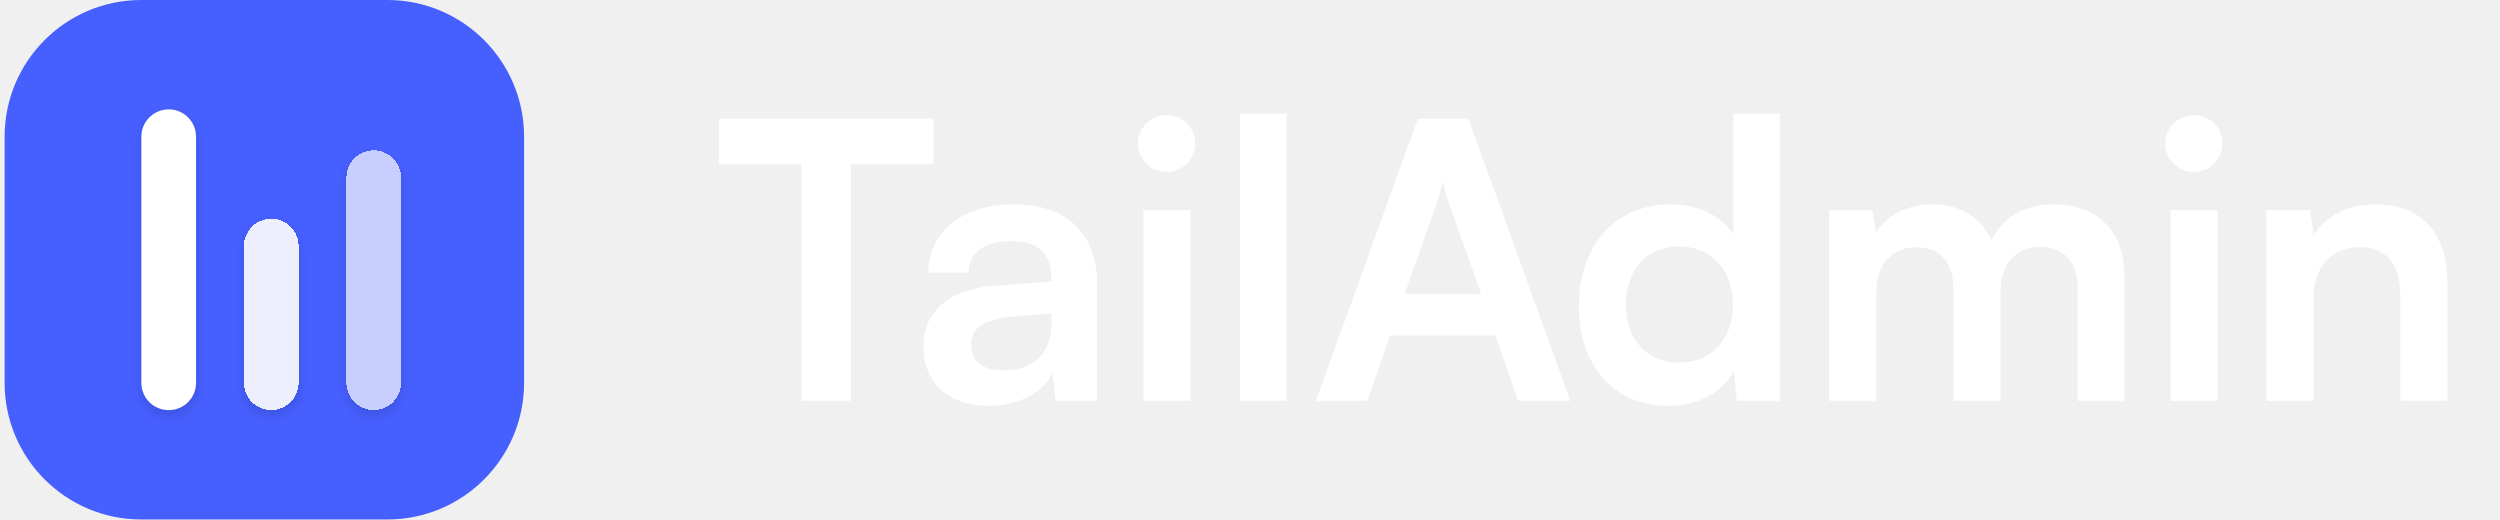
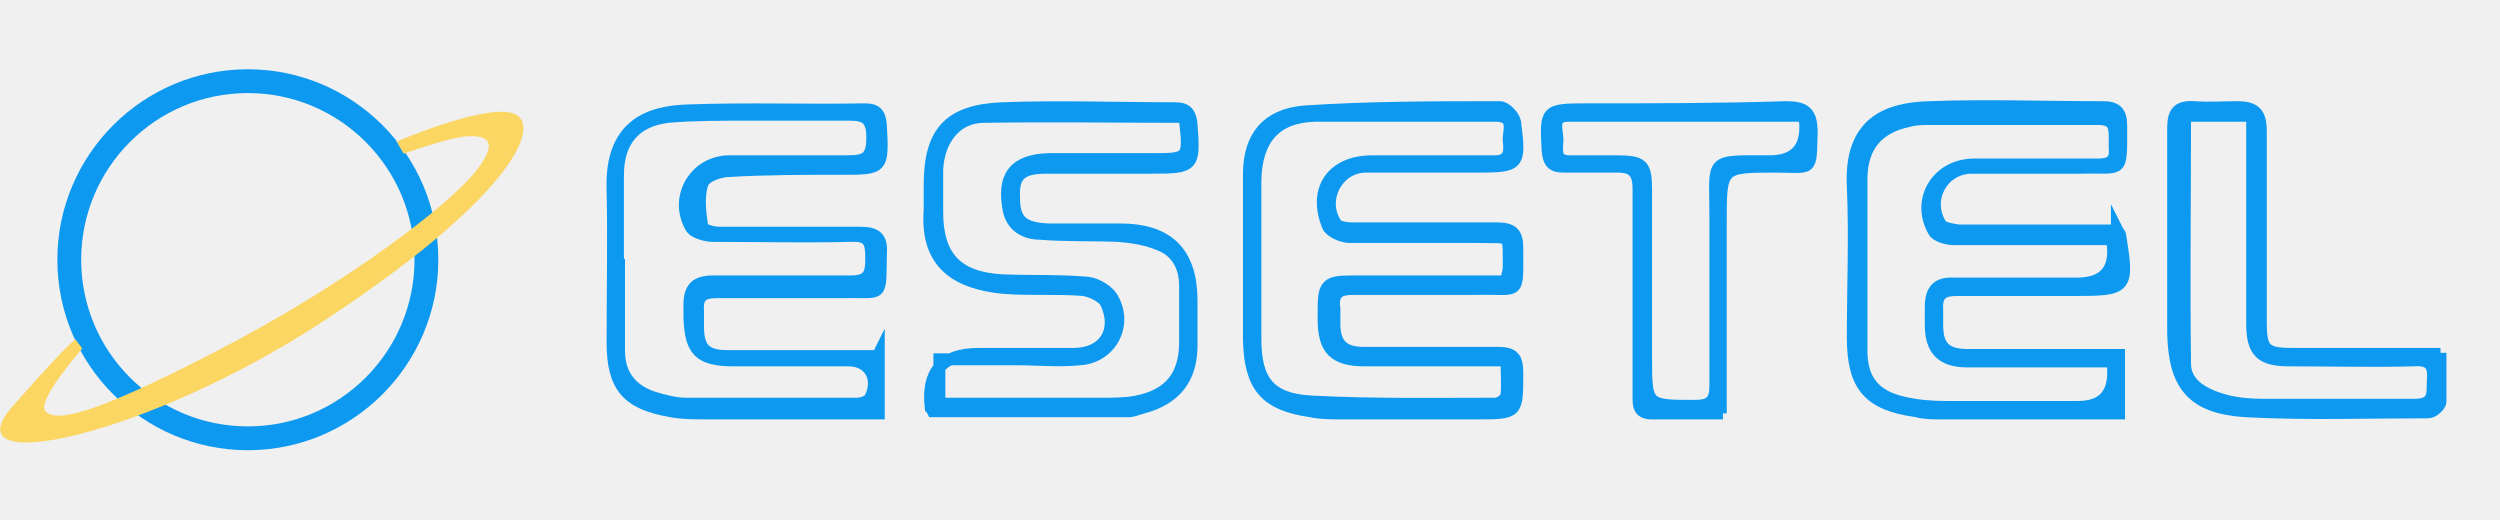
- <svg xmlns="http://www.w3.org/2000/svg" width="231" height="48" viewBox="0 0 231 48" fill="none">
-   <path d="M0.426 12.632C0.426 5.655 6.081 0 13.057 0H35.794C42.77 0 48.426 5.655 48.426 12.632V35.368C48.426 42.345 42.77 48 35.794 48H13.057C6.081 48 0.426 42.345 0.426 35.368V12.632Z" fill="#465FFF" />
-   <g filter="url(#filter0_d_3903_56743)">
-     <path d="M13.062 12.632C13.062 11.237 14.193 10.106 15.588 10.106C16.983 10.106 18.114 11.237 18.114 12.632V35.369C18.114 36.764 16.983 37.895 15.588 37.895C14.193 37.895 13.062 36.764 13.062 35.369V12.632Z" fill="white" />
+ <svg xmlns="http://www.w3.org/2000/svg" id="Capa_1" data-name="Capa 1" version="1.1" viewBox="0 0 231 48">
+   <defs>
+     <style>
+       .cls-1, .cls-2 {
+         fill: #0d99f0;
+       }
+ 
+       .cls-1, .cls-3 {
+         stroke-width: 0px;
+       }
+ 
+       .cls-2 {
+         stroke: #0d99f0;
+         stroke-miterlimit: 10;
+         stroke-width: 1.1px;
+       }
+ 
+       .cls-3 {
+         fill: #fcd663;
+       }
+     </style>
+   </defs>
+   <g>
+     <path class="cls-2" d="M195.6,21.2c.2.4.3.4.3.5.8,5,.7,5.1-4.3,5.1-3.6,0-7.2,0-10.8,0-1.3,0-1.9.4-1.8,1.8,0,.5,0,1,0,1.4,0,2.1.8,2.8,2.9,2.8,3.9,0,7.9,0,11.8,0,.6,0,1.3,0,2.1,0v5.4c-.8,0-1.4,0-2.1,0-4.8,0-9.6,0-14.3,0-.8,0-1.6,0-2.3-.2-4.4-.6-5.9-2.3-5.9-6.8,0-4.7.2-9.3,0-14-.3-5.9,3.2-7.2,7.1-7.3,5.3-.2,10.6,0,16,0,1.2,0,1.7.4,1.7,1.7,0,4.6.2,3.8-3.6,3.9-3.4,0-6.8,0-10.2,0-2.7,0-4.3,2.9-2.9,5.2.2.4,1.1.5,1.7.6,4.2,0,8.4,0,12.6,0,.7,0,1.4,0,2,0ZM195.1,33.4c-1.2,0-2.2,0-3.3,0-3.3,0-6.7,0-10,0-2.4,0-3.4-1.1-3.4-3.4,0-.5,0-1.1,0-1.6,0-1.6.6-2.3,2.2-2.2,3.8,0,7.5,0,11.3,0q3.8,0,3.3-3.8s0,0-.2-.3c-.5,0-1.1,0-1.8,0-4.2,0-8.5,0-12.7,0-.6,0-1.6-.3-1.8-.7-1.7-2.9.3-6.2,3.7-6.2,3.8,0,7.7,0,11.5,0,2,0,1.4-1.3,1.5-2.3,0-1.1,0-1.9-1.5-1.9-5.2,0-10.4,0-15.6,0-.7,0-1.3,0-2,.2-2.8.6-4.2,2.3-4.3,5.1,0,5.4,0,10.7,0,16.1,0,2.7,1.2,4.2,3.9,4.8,1.3.3,2.6.4,3.9.4,4.1,0,8.1,0,12.2,0q3.7,0,3.2-4.1Z" />
+     <path class="cls-2" d="M81.2,32.7v5.5c-1.6,0-3.2,0-4.7,0-3.8,0-7.5,0-11.3,0-1.1,0-2.2,0-3.2-.2-4.1-.7-5.4-2.3-5.4-6.4,0-4.7.1-9.4,0-14.1-.2-5.9,3.3-7.2,7-7.3,5.4-.2,10.9,0,16.3-.1,1.1,0,1.4.4,1.5,1.5.2,4,.2,4-3.6,4-3.5,0-6.9,0-10.4.2-.9,0-2.3.5-2.5,1.2-.4,1.2-.2,2.7,0,4,0,.2,1,.5,1.5.5,4.4,0,8.7,0,13.1,0,1.5,0,2,.5,1.9,1.9-.1,4.3.3,3.5-3.5,3.6-3.9,0-7.8,0-11.7,0-1.4,0-1.8.5-1.7,1.8,0,.5,0,1,0,1.4,0,2,.7,2.7,2.7,2.7,3.9,0,7.9,0,11.8,0,.6,0,1.3,0,2.1,0ZM57.2,24.2h0c0,2.7,0,5.5,0,8.2,0,2.2,1.1,3.6,3.1,4.3,1,.3,2.1.6,3.1.6,5.3,0,10.5,0,15.8,0,.4,0,1-.2,1.2-.5.9-1.8,0-3.5-2-3.5-3.5,0-7.1,0-10.6,0-3.2,0-4-.9-4.1-4,0-.4,0-.7,0-1.1,0-1.6.6-2.2,2.2-2.2,4.2,0,8.5,0,12.7,0,1.7,0,1.9-.7,1.9-2.1,0-1.4-.1-2.2-1.9-2.1-4.2.1-8.5,0-12.7,0-.7,0-1.7-.3-2-.7-1.7-2.8.3-6.2,3.5-6.2,3.6,0,7.2,0,10.8,0,1.7,0,2.4-.2,2.4-2.2,0-2.1-1-2.1-2.5-2.1-3,0-6.1,0-9.2,0-2.4,0-4.8,0-7.2.2-3.1.4-4.6,2.3-4.6,5.4,0,2.6,0,5.3,0,7.9Z" />
+     <path class="cls-2" d="M115.4,24.2c0-2.7,0-5.4,0-8.1,0-3.5,1.7-5.5,5.1-5.8,6-.4,12.1-.4,18.1-.4.5,0,1.3.8,1.4,1.4.5,4,.4,4.1-3.6,4.1-3.4,0-6.8,0-10.2,0-2.6,0-4.2,3-2.8,5.2.2.4,1,.5,1.6.5,4.4,0,8.9,0,13.3,0,1.4,0,1.9.4,1.9,1.8,0,4.6.3,3.7-3.7,3.8-3.8,0-7.7,0-11.5,0-1.3,0-1.9.4-1.7,1.8,0,.5,0,1,0,1.4,0,1.9.8,2.7,2.7,2.7,4.1,0,8.3,0,12.4,0,1.5,0,1.8.5,1.8,1.9,0,3.7,0,3.7-3.7,3.7-4.2,0-8.5,0-12.7,0-.9,0-1.8,0-2.7-.2-4.2-.6-5.6-2.3-5.7-6.6,0-2.4,0-4.8,0-7.2,0,0,0,0,0,0ZM139.2,26.1c0-.6.2-1,.2-1.3,0-3.4.3-2.8-2.9-2.9-3.9,0-7.9,0-11.8,0-.7,0-1.8-.5-2-1-1.4-3.4.4-6,4.1-6,3.8,0,7.5,0,11.3,0,1.5,0,1.4-1,1.3-2,0-.9.6-2.2-1.2-2.2-5.6,0-11.1,0-16.7,0-3.7.1-5.4,2.2-5.5,5.9,0,4.9,0,9.8,0,14.7,0,3.9,1.3,5.6,5.2,5.8,5.7.3,11.4.2,17,.2.4,0,1-.5,1-.8.1-1,0-2.1,0-3.2-1,0-1.6,0-2.3,0-3.6,0-7.2,0-10.8,0-2.8,0-3.8-1-3.8-3.8,0-.3,0-.6,0-.9,0-2.3.3-2.6,2.6-2.6,3.6,0,7.3,0,10.9,0,1.1,0,2.1,0,3.2,0Z" />
+     <path class="cls-2" d="M86.2,38c-.1-.2-.2-.3-.2-.3q-.6-5,4.4-5c2.9,0,5.9,0,8.8,0,2.8,0,4.2-2.1,3-4.7-.3-.6-1.4-1.1-2.1-1.2-2.4-.2-4.9,0-7.4-.2-4-.4-7.2-2-6.8-7.2,0-.8,0-1.6,0-2.3,0-4.9,1.8-6.9,6.7-7.1,5.3-.2,10.6,0,16,0,1.1,0,1.4.5,1.5,1.5.3,3.9.2,4-3.7,4-3.2,0-6.5,0-9.7,0-2.4,0-3.1.7-3,2.8,0,2.1.8,2.8,3.2,2.9,2.2,0,4.4,0,6.6,0,4.5,0,6.6,2.2,6.6,6.6,0,1.4,0,2.7,0,4.1,0,3.1-1.5,5-4.6,5.8-.4.1-.8.3-1.2.3-6,0-12.1,0-18.1,0ZM109.1,10.8c-6.1,0-12.2-.1-18.2,0-2.6,0-4.2,2.2-4.3,4.9,0,1.3,0,2.6,0,3.9,0,4.1,1.8,6.1,6.1,6.3,2.5.1,5,0,7.5.2.9,0,2,.6,2.5,1.3,1.6,2.5,0,5.6-2.9,5.8-2,.2-3.9,0-5.9,0-2.4,0-4.7,0-7.1,0v4.1c5.1,0,10,0,15,0,1.1,0,2.2,0,3.2-.2,3.1-.6,4.5-2.4,4.5-5.5,0-1.7,0-3.5,0-5.2,0-1.8-.8-3.2-2.4-3.8-1.2-.5-2.5-.7-3.8-.8-2.4-.1-4.8,0-7.2-.2-1.4,0-2.6-.7-2.9-2.2-.6-3.1.5-4.6,3.7-4.7,3.2,0,6.3,0,9.5,0,3.4,0,3.5,0,3.1-3.5,0-.2-.1-.3-.2-.6Z" />
+     <path class="cls-2" d="M225.5,32.6c0,1.6,0,3.1,0,4.5,0,.4-.7,1-1.1,1-5.6,0-11.2.2-16.9-.1-4.9-.3-6.6-2.4-6.7-7.2,0-6.3,0-12.6,0-19,0-1.5.5-2,2-1.9,1.3.1,2.6,0,3.9,0,1.6,0,2.2.5,2.2,2.2,0,5.9,0,11.8,0,17.7,0,2.5.4,2.9,2.9,2.9,4.5,0,9,0,13.7,0ZM201.9,10.8c0,7.7-.1,15.2,0,22.8,0,2,1.9,2.9,3.7,3.4,1.1.3,2.4.4,3.5.4,4.7,0,9.3,0,14,0,2,0,1.6-1.2,1.7-2.3.1-1.4-.3-1.9-1.8-1.8-3.8.1-7.6,0-11.5,0-2.6,0-3.4-.8-3.4-3.4,0-5.7,0-11.4,0-17.2,0-.6,0-1.3,0-2h-6.2Z" />
+     <path class="cls-2" d="M159.2,38.2c-2.4,0-4.5,0-6.6,0-1.3,0-1.2-.9-1.2-1.7,0-4.1,0-8.2,0-12.3,0-2.3,0-4.5,0-6.8,0-1.4-.5-2-1.9-2-1.7,0-3.3,0-5,0-1.1,0-1.4-.4-1.5-1.5-.2-3.7-.2-3.8,3.5-3.8,6.2,0,12.3,0,18.5-.2,1.7,0,2.4.4,2.4,2.3-.1,3.8.1,3.2-3.3,3.2-5.1,0-5.1,0-5.1,5.2,0,5,0,10,0,15,0,.8,0,1.5,0,2.6ZM166.6,10.7c-7.2,0-14.4,0-21.7,0-1.7,0-.9,1.5-1,2.4,0,.7-.3,1.8,1.1,1.8,1.4,0,2.9,0,4.3,0,2.5,0,2.8.3,2.8,2.7,0,5.1,0,10.3,0,15.4,0,4.5,0,4.5,4.5,4.5,1.5,0,1.9-.5,1.9-1.9,0-5.2,0-10.5,0-15.7,0-5.3-.7-5,5-5q3.5,0,3.3-3.5c0-.1,0-.2-.2-.6Z" />
  </g>
-   <g filter="url(#filter1_d_3903_56743)">
-     <path d="M22.539 22.735C22.539 21.34 23.67 20.209 25.065 20.209C26.461 20.209 27.592 21.34 27.592 22.735V35.367C27.592 36.762 26.461 37.893 25.065 37.893C23.67 37.893 22.539 36.762 22.539 35.367V22.735Z" fill="white" fill-opacity="0.9" shape-rendering="crispEdges" />
+   <g>
+     <path class="cls-1" d="M22.9,41.6c-9.7,0-17.6-7.9-17.6-17.6S13.2,6.4,22.9,6.4s17.6,7.9,17.6,17.6-7.9,17.6-17.6,17.6ZM22.9,8.6c-8.5,0-15.4,6.9-15.4,15.4s6.9,15.4,15.4,15.4,15.4-6.9,15.4-15.4-6.9-15.4-15.4-15.4Z" />
+     <path class="cls-3" d="M36.6,13.1s8.8-3.8,11.1-2.5-.9,7.9-17.4,18.8C13.9,40.3-4.9,44.4,1.2,37.5s5.8-6.1,5.8-6.1l.6.8s-4.3,4.9-3.4,5.8,3.5.8,15.7-5.5c12.2-6.3,21.5-13.5,24-16.6s.8-3.4-.8-3.3-5.8,1.6-5.8,1.6l-.7-1.2Z" />
  </g>
-   <g filter="url(#filter2_d_3903_56743)">
-     <path d="M32.008 16.419C32.008 15.024 33.139 13.893 34.534 13.893C35.929 13.893 37.06 15.024 37.06 16.419V35.366C37.06 36.761 35.929 37.893 34.534 37.893C33.139 37.893 32.008 36.761 32.008 35.366V16.419Z" fill="white" fill-opacity="0.7" shape-rendering="crispEdges" />
-   </g>
-   <path d="M66.426 15.172H74.058V37.036H78.624V15.172H86.257V10.964H66.426V15.172Z" fill="white" />
-   <path d="M91.352 37.5C94.098 37.5 96.488 36.252 97.237 34.433L97.558 37.036H101.375V26.336C101.375 21.45 98.45 18.882 93.706 18.882C88.927 18.882 85.788 21.378 85.788 25.195H89.497C89.497 23.34 90.924 22.27 93.492 22.27C95.704 22.27 97.13 23.233 97.13 25.623V26.015L91.851 26.407C87.678 26.729 85.324 28.762 85.324 32.007C85.324 35.324 87.607 37.5 91.352 37.5ZM92.779 34.219C90.817 34.219 89.747 33.434 89.747 31.829C89.747 30.402 90.781 29.511 93.492 29.261L97.166 28.976V29.903C97.166 32.614 95.454 34.219 92.779 34.219Z" fill="white" />
-   <path d="M107.825 15.886C109.252 15.886 110.429 14.709 110.429 13.246C110.429 11.784 109.252 10.643 107.825 10.643C106.327 10.643 105.15 11.784 105.15 13.246C105.15 14.709 106.327 15.886 107.825 15.886ZM105.649 37.036H110.001V19.417H105.649V37.036Z" fill="white" />
-   <path d="M118.883 37.036V10.5H114.568V37.036H118.883Z" fill="white" />
-   <path d="M126.337 37.036L128.441 31.009H138.179L140.283 37.036H145.098L135.682 10.964H131.009L121.593 37.036H126.337ZM132.757 18.739C133.007 18.026 133.221 17.241 133.328 16.742C133.399 17.277 133.649 18.061 133.863 18.739L136.859 27.157H129.797L132.757 18.739Z" fill="white" />
-   <path d="M154.165 37.5C156.84 37.5 159.122 36.323 160.192 34.29L160.478 37.036H164.472V10.5H160.157V21.664C159.051 19.916 156.875 18.882 154.414 18.882C149.1 18.882 145.89 22.805 145.89 28.298C145.89 33.755 149.064 37.5 154.165 37.5ZM155.128 33.505C152.096 33.505 150.241 31.294 150.241 28.155C150.241 25.017 152.096 22.77 155.128 22.77C158.159 22.77 160.121 24.981 160.121 28.155C160.121 31.33 158.159 33.505 155.128 33.505Z" fill="white" />
-   <path d="M173.359 37.036V27.049C173.359 24.196 175.035 22.841 177.104 22.841C179.172 22.841 180.492 24.16 180.492 26.622V37.036H184.843V27.049C184.843 24.16 186.448 22.805 188.553 22.805C190.621 22.805 191.977 24.125 191.977 26.657V37.036H196.292V25.516C196.292 21.45 193.938 18.882 189.658 18.882C186.983 18.882 184.915 20.201 184.023 22.235C183.096 20.201 181.241 18.882 178.566 18.882C176.034 18.882 174.25 20.023 173.359 21.485L173.002 19.417H169.007V37.036H173.359Z" fill="white" />
-   <path d="M202.74 15.886C204.167 15.886 205.344 14.709 205.344 13.246C205.344 11.784 204.167 10.643 202.74 10.643C201.242 10.643 200.065 11.784 200.065 13.246C200.065 14.709 201.242 15.886 202.74 15.886ZM200.564 37.036H204.916V19.417H200.564V37.036Z" fill="white" />
-   <path d="M213.763 37.036V27.549C213.763 24.695 215.403 22.841 218.078 22.841C220.325 22.841 221.788 24.267 221.788 27.228V37.036H226.139V26.194C226.139 21.628 223.856 18.882 219.434 18.882C217.044 18.882 214.904 19.916 213.798 21.7L213.442 19.417H209.411V37.036H213.763Z" fill="white" />
-   <defs>
-     <filter id="filter0_d_3903_56743" x="12.062" y="9.606" width="7.053" height="29.79" filterUnits="userSpaceOnUse" color-interpolation-filters="sRGB">
-       <feFlood flood-opacity="0" result="BackgroundImageFix" />
-       <feColorMatrix in="SourceAlpha" type="matrix" values="0 0 0 0 0 0 0 0 0 0 0 0 0 0 0 0 0 0 127 0" result="hardAlpha" />
-       <feOffset dy="0.5" />
-       <feGaussianBlur stdDeviation="0.5" />
-       <feComposite in2="hardAlpha" operator="out" />
-       <feColorMatrix type="matrix" values="0 0 0 0 0 0 0 0 0 0 0 0 0 0 0 0 0 0 0.12 0" />
-       <feBlend mode="normal" in2="BackgroundImageFix" result="effect1_dropShadow_3903_56743" />
-       <feBlend mode="normal" in="SourceGraphic" in2="effect1_dropShadow_3903_56743" result="shape" />
-     </filter>
-     <filter id="filter1_d_3903_56743" x="21.539" y="19.709" width="7.053" height="19.684" filterUnits="userSpaceOnUse" color-interpolation-filters="sRGB">
-       <feFlood flood-opacity="0" result="BackgroundImageFix" />
-       <feColorMatrix in="SourceAlpha" type="matrix" values="0 0 0 0 0 0 0 0 0 0 0 0 0 0 0 0 0 0 127 0" result="hardAlpha" />
-       <feOffset dy="0.5" />
-       <feGaussianBlur stdDeviation="0.5" />
-       <feComposite in2="hardAlpha" operator="out" />
-       <feColorMatrix type="matrix" values="0 0 0 0 0 0 0 0 0 0 0 0 0 0 0 0 0 0 0.12 0" />
-       <feBlend mode="normal" in2="BackgroundImageFix" result="effect1_dropShadow_3903_56743" />
-       <feBlend mode="normal" in="SourceGraphic" in2="effect1_dropShadow_3903_56743" result="shape" />
-     </filter>
-     <filter id="filter2_d_3903_56743" x="31.008" y="13.393" width="7.053" height="26" filterUnits="userSpaceOnUse" color-interpolation-filters="sRGB">
-       <feFlood flood-opacity="0" result="BackgroundImageFix" />
-       <feColorMatrix in="SourceAlpha" type="matrix" values="0 0 0 0 0 0 0 0 0 0 0 0 0 0 0 0 0 0 127 0" result="hardAlpha" />
-       <feOffset dy="0.5" />
-       <feGaussianBlur stdDeviation="0.5" />
-       <feComposite in2="hardAlpha" operator="out" />
-       <feColorMatrix type="matrix" values="0 0 0 0 0 0 0 0 0 0 0 0 0 0 0 0 0 0 0.12 0" />
-       <feBlend mode="normal" in2="BackgroundImageFix" result="effect1_dropShadow_3903_56743" />
-       <feBlend mode="normal" in="SourceGraphic" in2="effect1_dropShadow_3903_56743" result="shape" />
-     </filter>
-   </defs>
</svg>
